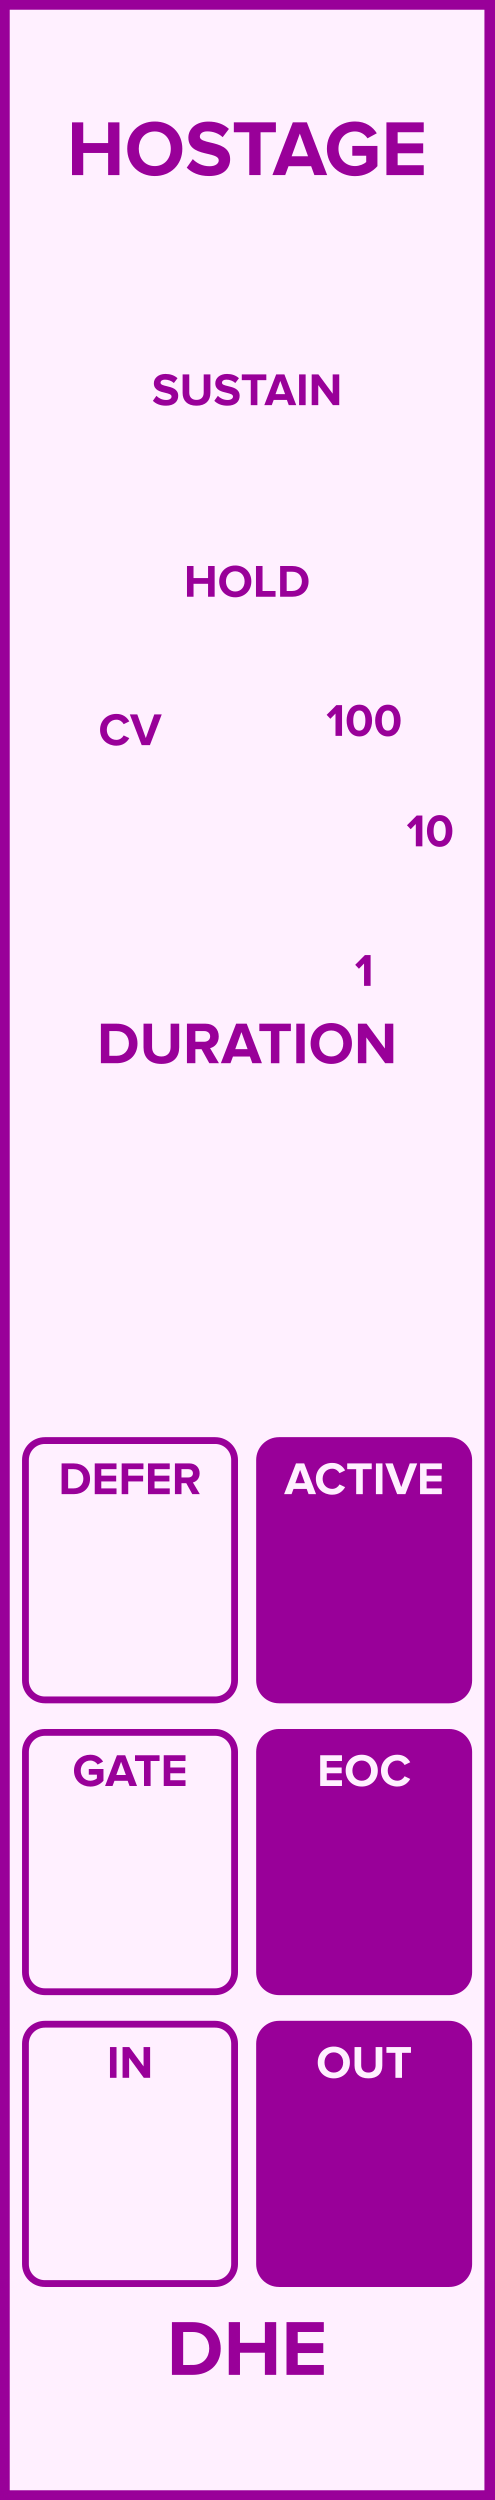
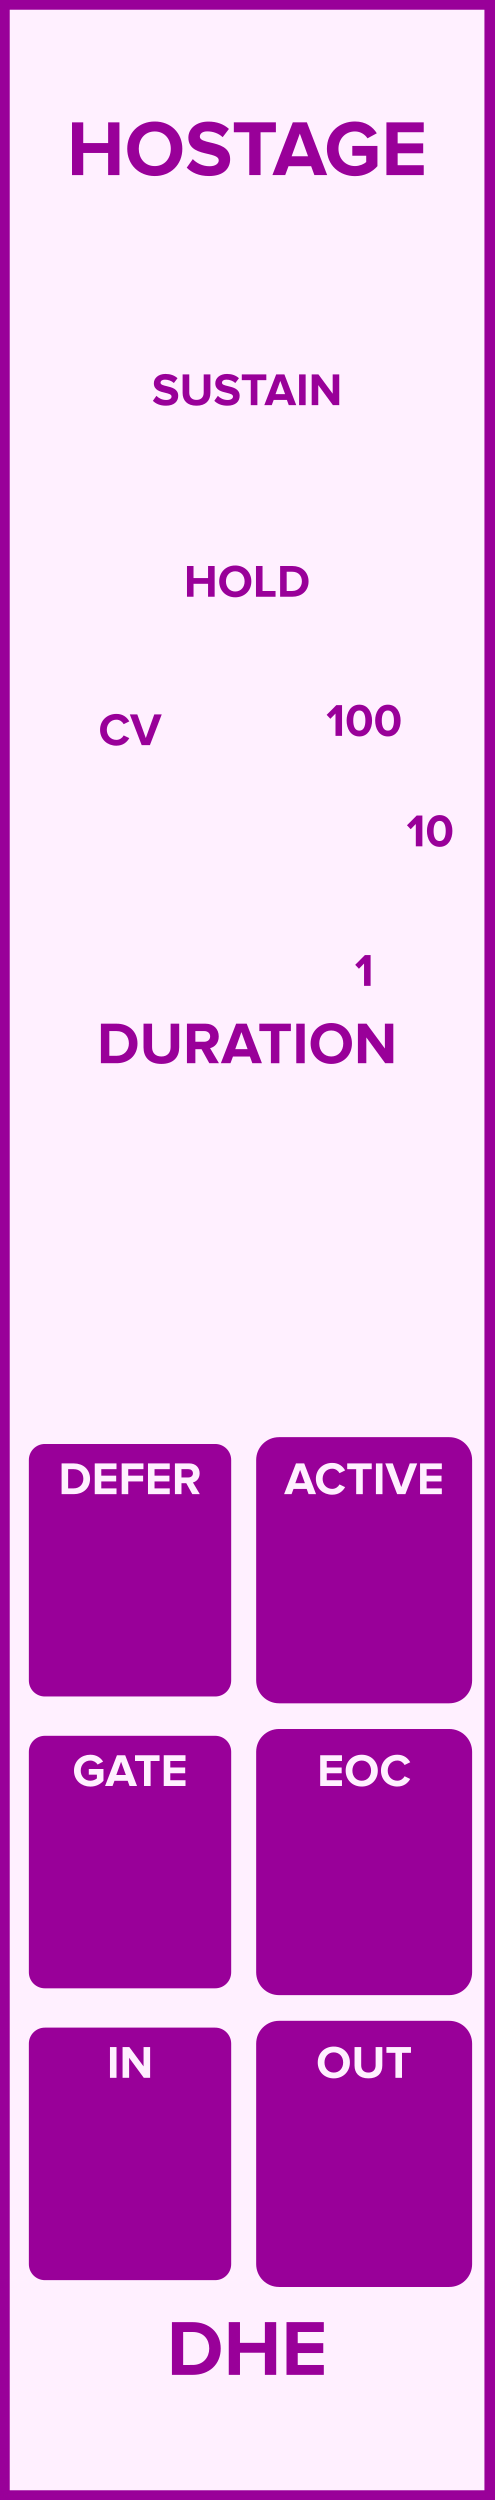
<svg xmlns="http://www.w3.org/2000/svg" id="svg48" height="379.429" width="75.0" version="1.1">
  <defs id="defs52" />
  <g id="g46" transform="scale(2.952756)">
    <path id="rect2" d="M 0,0 H 25.4 V 128.5 H 0 Z" style="fill:#fff0ff;stroke:#990099;stroke-width:1" />
    <g id="text4" style="font-weight:bold;font-size:4.064px;font-family:'Proxima Nova';text-anchor:middle;fill:#990099" aria-label="HOSTAGE">
      <path id="path57" style="font-weight:bold;font-size:4.064px;font-family:'Proxima Nova';text-anchor:middle;fill:#990099" d="m 5.558,9 h 0.581 V 6.289 h -0.581 v 1.065 h -1.28 V 6.289 H 3.701 V 9 h 0.577 V 7.862 h 1.28 z" />
      <path id="path59" style="font-weight:bold;font-size:4.064px;font-family:'Proxima Nova';text-anchor:middle;fill:#990099" d="m 6.54,7.647 c 0,0.817 0.597,1.402 1.414,1.402 0.821,0 1.418,-0.585 1.418,-1.402 0,-0.817 -0.597,-1.402 -1.418,-1.402 -0.817,0 -1.414,0.585 -1.414,1.402 z m 2.239,0 c 0,0.504 -0.325,0.89 -0.825,0.89 -0.5,0 -0.821,-0.386 -0.821,-0.89 0,-0.508 0.321,-0.89 0.821,-0.89 0.5,0 0.825,0.382 0.825,0.89 z" />
      <path id="path61" style="font-weight:bold;font-size:4.064px;font-family:'Proxima Nova';text-anchor:middle;fill:#990099" d="m 9.598,8.618 c 0.252,0.256 0.626,0.431 1.146,0.431 0.732,0 1.085,-0.374 1.085,-0.87 0,-0.614 -0.569,-0.748 -1.016,-0.853 -0.293,-0.069 -0.541,-0.126 -0.541,-0.301 0,-0.163 0.138,-0.272 0.386,-0.272 0.276,0 0.569,0.093 0.788,0.297 l 0.321,-0.423 c -0.268,-0.248 -0.626,-0.378 -1.057,-0.378 -0.638,0 -1.028,0.374 -1.028,0.825 0,0.618 0.569,0.74 1.012,0.841 0.297,0.073 0.549,0.13 0.549,0.329 0,0.154 -0.154,0.301 -0.471,0.301 -0.374,0 -0.671,-0.167 -0.862,-0.366 z" />
      <path id="path63" style="font-weight:bold;font-size:4.064px;font-family:'Proxima Nova';text-anchor:middle;fill:#990099" d="m 12.812,9 h 0.581 V 6.797 h 0.788 v -0.508 h -2.162 v 0.508 h 0.792 z" />
      <path id="path65" style="font-weight:bold;font-size:4.064px;font-family:'Proxima Nova';text-anchor:middle;fill:#990099" d="m 16.159,9 h 0.658 L 15.773,6.289 H 15.05 L 14.001,9 h 0.658 l 0.171,-0.459 h 1.162 z M 15.411,6.866 15.834,8.033 h -0.845 z" />
      <path id="path67" style="font-weight:bold;font-size:4.064px;font-family:'Proxima Nova';text-anchor:middle;fill:#990099" d="m 16.803,7.647 c 0,0.853 0.65,1.406 1.443,1.406 0.492,0 0.878,-0.203 1.154,-0.512 V 7.5 H 18.108 V 8.004 h 0.715 v 0.325 c -0.11,0.102 -0.337,0.207 -0.577,0.207 -0.492,0 -0.849,-0.378 -0.849,-0.89 0,-0.512 0.358,-0.89 0.849,-0.89 0.289,0 0.52,0.163 0.642,0.354 l 0.48,-0.26 c -0.203,-0.321 -0.557,-0.606 -1.122,-0.606 -0.792,0 -1.443,0.545 -1.443,1.402 z" />
      <path id="path69" style="font-weight:bold;font-size:4.064px;font-family:'Proxima Nova';text-anchor:middle;fill:#990099" d="m 19.862,9 h 1.918 V 8.492 h -1.341 V 7.878 h 1.313 V 7.37 h -1.313 v -0.573 h 1.341 v -0.508 h -1.918 z" />
    </g>
    <g id="text6" style="font-weight:bold;font-size:4.064px;font-family:'Proxima Nova';dominant-baseline:hanging;text-anchor:middle;fill:#990099" aria-label="DHE">
      <path id="path72" style="font-weight:bold;font-size:4.064px;font-family:'Proxima Nova';dominant-baseline:hanging;text-anchor:middle;fill:#990099" d="M 8.837,122.068 H 9.906 c 0.849,0 1.439,-0.536 1.439,-1.353 0,-0.817 -0.589,-1.357 -1.439,-1.357 H 8.837 Z m 0.577,-0.508 v -1.695 h 0.492 c 0.557,0 0.849,0.37 0.849,0.849 0,0.459 -0.313,0.845 -0.849,0.845 z" />
      <path id="path74" style="font-weight:bold;font-size:4.064px;font-family:'Proxima Nova';dominant-baseline:hanging;text-anchor:middle;fill:#990099" d="m 13.615,122.068 h 0.581 v -2.711 h -0.581 v 1.065 h -1.28 v -1.065 h -0.577 v 2.711 h 0.577 v -1.138 h 1.28 z" />
      <path id="path76" style="font-weight:bold;font-size:4.064px;font-family:'Proxima Nova';dominant-baseline:hanging;text-anchor:middle;fill:#990099" d="m 14.726,122.068 h 1.918 v -0.508 h -1.341 v -0.614 h 1.313 v -0.508 h -1.313 v -0.573 h 1.341 v -0.508 H 14.726 Z" />
    </g>
    <g id="text8" style="font-weight:bold;font-size:2.371px;font-family:'Proxima Nova';text-anchor:middle;fill:#990099" aria-label="SUSTAIN">
      <path id="path79" style="font-weight:bold;font-size:2.371px;font-family:'Proxima Nova';text-anchor:middle;fill:#990099" d="m 7.858,20.602 c 0.147,0.149 0.365,0.251 0.669,0.251 0.427,0 0.633,-0.218 0.633,-0.507 0,-0.358 -0.332,-0.436 -0.593,-0.498 -0.171,-0.04 -0.315,-0.073 -0.315,-0.175 0,-0.095 0.081,-0.159 0.225,-0.159 0.161,0 0.332,0.055 0.46,0.173 l 0.187,-0.247 c -0.156,-0.145 -0.365,-0.22 -0.616,-0.22 -0.372,0 -0.6,0.218 -0.6,0.481 0,0.36 0.332,0.431 0.59,0.491 0.173,0.043 0.32,0.076 0.32,0.192 0,0.09 -0.09,0.175 -0.275,0.175 -0.218,0 -0.391,-0.097 -0.503,-0.213 z" />
      <path id="path81" style="font-weight:bold;font-size:2.371px;font-family:'Proxima Nova';text-anchor:middle;fill:#990099" d="m 9.386,20.194 c 0,0.389 0.232,0.659 0.714,0.659 0.481,0 0.714,-0.268 0.714,-0.661 v -0.948 h -0.344 v 0.939 c 0,0.22 -0.126,0.372 -0.37,0.372 -0.244,0 -0.372,-0.152 -0.372,-0.372 v -0.939 h -0.341 z" />
      <path id="path83" style="font-weight:bold;font-size:2.371px;font-family:'Proxima Nova';text-anchor:middle;fill:#990099" d="m 11.016,20.602 c 0.147,0.149 0.365,0.251 0.669,0.251 0.427,0 0.633,-0.218 0.633,-0.507 0,-0.358 -0.332,-0.436 -0.593,-0.498 -0.171,-0.04 -0.315,-0.073 -0.315,-0.175 0,-0.095 0.081,-0.159 0.225,-0.159 0.161,0 0.332,0.055 0.46,0.173 l 0.187,-0.247 c -0.156,-0.145 -0.365,-0.22 -0.616,-0.22 -0.372,0 -0.6,0.218 -0.6,0.481 0,0.36 0.332,0.431 0.59,0.491 0.173,0.043 0.32,0.076 0.32,0.192 0,0.09 -0.09,0.175 -0.275,0.175 -0.218,0 -0.391,-0.097 -0.503,-0.213 z" />
      <path id="path85" style="font-weight:bold;font-size:2.371px;font-family:'Proxima Nova';text-anchor:middle;fill:#990099" d="m 12.89,20.825 h 0.339 v -1.285 h 0.46 v -0.296 h -1.261 v 0.296 h 0.462 z" />
      <path id="path87" style="font-weight:bold;font-size:2.371px;font-family:'Proxima Nova';text-anchor:middle;fill:#990099" d="m 14.843,20.825 h 0.384 l -0.609,-1.581 h -0.422 l -0.612,1.581 h 0.384 l 0.1,-0.268 h 0.678 z m -0.436,-1.245 0.247,0.68 h -0.493 z" />
      <path id="path89" style="font-weight:bold;font-size:2.371px;font-family:'Proxima Nova';text-anchor:middle;fill:#990099" d="m 15.373,20.825 h 0.337 v -1.581 h -0.337 z" />
      <path id="path91" style="font-weight:bold;font-size:2.371px;font-family:'Proxima Nova';text-anchor:middle;fill:#990099" d="m 17.112,20.825 h 0.325 v -1.581 h -0.337 v 0.993 l -0.733,-0.993 h -0.346 v 1.581 h 0.337 v -1.031 z" />
    </g>
    <g id="text10" style="font-weight:bold;font-size:2.371px;font-family:'Proxima Nova';dominant-baseline:hanging;text-anchor:middle;fill:#990099" aria-label="HOLD">
      <path id="path94" style="font-weight:bold;font-size:2.371px;font-family:'Proxima Nova';dominant-baseline:hanging;text-anchor:middle;fill:#990099" d="m 10.694,30.673 h 0.339 v -1.581 h -0.339 v 0.621 H 9.947 V 29.092 H 9.611 v 1.581 h 0.337 v -0.664 h 0.747 z" />
      <path id="path96" style="font-weight:bold;font-size:2.371px;font-family:'Proxima Nova';dominant-baseline:hanging;text-anchor:middle;fill:#990099" d="m 11.267,29.884 c 0,0.477 0.348,0.818 0.825,0.818 0.479,0 0.827,-0.341 0.827,-0.818 0,-0.477 -0.348,-0.818 -0.827,-0.818 -0.477,0 -0.825,0.341 -0.825,0.818 z m 1.306,0 c 0,0.294 -0.19,0.519 -0.481,0.519 -0.292,0 -0.479,-0.225 -0.479,-0.519 0,-0.296 0.187,-0.519 0.479,-0.519 0.292,0 0.481,0.223 0.481,0.519 z" />
      <path id="path98" style="font-weight:bold;font-size:2.371px;font-family:'Proxima Nova';dominant-baseline:hanging;text-anchor:middle;fill:#990099" d="M 13.157,30.673 H 14.163 V 30.377 H 13.494 V 29.092 H 13.157 Z" />
      <path id="path100" style="font-weight:bold;font-size:2.371px;font-family:'Proxima Nova';dominant-baseline:hanging;text-anchor:middle;fill:#990099" d="m 14.398,30.673 h 0.623 c 0.495,0 0.839,-0.313 0.839,-0.789 0,-0.477 -0.344,-0.792 -0.839,-0.792 h -0.623 z m 0.337,-0.296 v -0.989 h 0.287 c 0.325,0 0.495,0.216 0.495,0.495 0,0.268 -0.183,0.493 -0.495,0.493 z" />
    </g>
    <g id="text12" style="font-weight:bold;font-size:2.371px;font-family:'Proxima Nova';text-anchor:middle;fill:#990099" aria-label="CV">
      <path id="path103" style="font-weight:bold;font-size:2.371px;font-family:'Proxima Nova';text-anchor:middle;fill:#990099" d="m 5.985,38.328 c 0.348,0 0.548,-0.192 0.661,-0.389 L 6.357,37.8 c -0.066,0.13 -0.209,0.23 -0.372,0.23 -0.287,0 -0.495,-0.22 -0.495,-0.519 0,-0.299 0.209,-0.519 0.495,-0.519 0.164,0 0.306,0.102 0.372,0.23 l 0.289,-0.142 c -0.111,-0.197 -0.313,-0.386 -0.661,-0.386 -0.474,0 -0.842,0.332 -0.842,0.818 0,0.486 0.367,0.818 0.842,0.818 z" />
      <path id="path105" style="font-weight:bold;font-size:2.371px;font-family:'Proxima Nova';text-anchor:middle;fill:#990099" d="M 7.283,38.3 H 7.705 L 8.314,36.719 H 7.93 L 7.494,37.935 7.056,36.719 h -0.384 z" />
    </g>
    <g id="text14" style="font-weight:bold;font-size:2.371px;font-family:'Proxima Nova';text-anchor:middle;fill:#990099" aria-label="100">
      <path id="path108" style="font-weight:bold;font-size:2.371px;font-family:'Proxima Nova';text-anchor:middle;fill:#990099" d="m 17.244,37.825 h 0.337 v -1.581 h -0.294 l -0.498,0.5 0.192,0.202 0.263,-0.268 z" />
      <path id="path110" style="font-weight:bold;font-size:2.371px;font-family:'Proxima Nova';text-anchor:middle;fill:#990099" d="m 17.816,37.036 c 0,0.408 0.202,0.818 0.654,0.818 0.45,0 0.654,-0.41 0.654,-0.818 0,-0.408 -0.204,-0.816 -0.654,-0.816 -0.453,0 -0.654,0.408 -0.654,0.816 z m 0.965,0 c 0,0.292 -0.085,0.519 -0.311,0.519 -0.228,0 -0.313,-0.228 -0.313,-0.519 0,-0.292 0.085,-0.517 0.313,-0.517 0.225,0 0.311,0.225 0.311,0.517 z" />
      <path id="path112" style="font-weight:bold;font-size:2.371px;font-family:'Proxima Nova';text-anchor:middle;fill:#990099" d="m 19.283,37.036 c 0,0.408 0.202,0.818 0.654,0.818 0.45,0 0.654,-0.41 0.654,-0.818 0,-0.408 -0.204,-0.816 -0.654,-0.816 -0.453,0 -0.654,0.408 -0.654,0.816 z m 0.965,0 c 0,0.292 -0.085,0.519 -0.311,0.519 -0.228,0 -0.313,-0.228 -0.313,-0.519 0,-0.292 0.085,-0.517 0.313,-0.517 0.225,0 0.311,0.225 0.311,0.517 z" />
    </g>
    <g id="text16" style="font-weight:bold;font-size:2.371px;font-family:'Proxima Nova';dominant-baseline:hanging;text-anchor:middle;fill:#990099" aria-label="1">
      <path id="path115" style="font-weight:bold;font-size:2.371px;font-family:'Proxima Nova';dominant-baseline:hanging;text-anchor:middle;fill:#990099" d="m 18.712,50.673 h 0.337 v -1.581 h -0.294 l -0.498,0.5 0.192,0.202 0.263,-0.268 z" />
    </g>
    <g id="text18" style="font-weight:bold;font-size:2.371px;font-family:'Proxima Nova';fill:#990099" aria-label="10">
      <path id="path118" style="font-weight:bold;font-size:2.371px;font-family:'Proxima Nova';fill:#990099" d="m 21.373,43.5 h 0.337 v -1.581 h -0.294 l -0.498,0.5 0.192,0.202 0.263,-0.268 z" />
      <path id="path120" style="font-weight:bold;font-size:2.371px;font-family:'Proxima Nova';fill:#990099" d="m 21.945,42.711 c 0,0.408 0.202,0.818 0.654,0.818 0.45,0 0.654,-0.41 0.654,-0.818 0,-0.408 -0.204,-0.816 -0.654,-0.816 -0.453,0 -0.654,0.408 -0.654,0.816 z m 0.965,0 c 0,0.292 -0.085,0.519 -0.311,0.519 -0.228,0 -0.313,-0.228 -0.313,-0.519 0,-0.292 0.085,-0.517 0.313,-0.517 0.225,0 0.311,0.225 0.311,0.517 z" />
    </g>
    <g id="text20" style="font-weight:bold;font-size:3.048px;font-family:'Proxima Nova';text-anchor:middle;fill:#990099" aria-label="DURATION">
      <path id="path123" style="font-weight:bold;font-size:3.048px;font-family:'Proxima Nova';text-anchor:middle;fill:#990099" d="m 5.186,54.65 h 0.802 c 0.637,0 1.079,-0.402 1.079,-1.015 0,-0.613 -0.442,-1.018 -1.079,-1.018 h -0.802 z m 0.433,-0.381 v -1.271 h 0.369 c 0.418,0 0.637,0.277 0.637,0.637 0,0.344 -0.235,0.634 -0.637,0.634 z" />
      <path id="path125" style="font-weight:bold;font-size:3.048px;font-family:'Proxima Nova';text-anchor:middle;fill:#990099" d="m 7.377,53.839 c 0,0.5 0.299,0.847 0.917,0.847 0.619,0 0.917,-0.344 0.917,-0.85 v -1.219 H 8.77 v 1.207 c 0,0.283 -0.162,0.479 -0.475,0.479 -0.314,0 -0.479,-0.195 -0.479,-0.479 v -1.207 h -0.439 z" />
      <path id="path127" style="font-weight:bold;font-size:3.048px;font-family:'Proxima Nova';text-anchor:middle;fill:#990099" d="m 10.758,54.65 h 0.497 l -0.457,-0.774 c 0.219,-0.052 0.445,-0.244 0.445,-0.604 0,-0.378 -0.259,-0.655 -0.683,-0.655 H 9.609 v 2.033 h 0.433 v -0.722 h 0.317 z m 0.043,-1.378 c 0,0.171 -0.131,0.274 -0.305,0.274 h -0.454 v -0.549 h 0.454 c 0.174,0 0.305,0.104 0.305,0.274 z" />
      <path id="path129" style="font-weight:bold;font-size:3.048px;font-family:'Proxima Nova';text-anchor:middle;fill:#990099" d="m 12.97,54.65 h 0.494 l -0.783,-2.033 h -0.543 l -0.786,2.033 h 0.494 l 0.128,-0.344 h 0.872 z m -0.561,-1.6 0.317,0.875 h -0.634 z" />
      <path id="path131" style="font-weight:bold;font-size:3.048px;font-family:'Proxima Nova';text-anchor:middle;fill:#990099" d="m 13.924,54.65 h 0.436 v -1.652 h 0.591 v -0.381 H 13.33 v 0.381 h 0.594 z" />
      <path id="path133" style="font-weight:bold;font-size:3.048px;font-family:'Proxima Nova';text-anchor:middle;fill:#990099" d="m 15.229,54.65 h 0.433 V 52.617 H 15.229 Z" />
      <path id="path135" style="font-weight:bold;font-size:3.048px;font-family:'Proxima Nova';text-anchor:middle;fill:#990099" d="m 15.965,53.635 c 0,0.613 0.448,1.052 1.061,1.052 0.616,0 1.064,-0.439 1.064,-1.052 0,-0.613 -0.448,-1.052 -1.064,-1.052 -0.613,0 -1.061,0.439 -1.061,1.052 z m 1.679,0 c 0,0.378 -0.244,0.668 -0.619,0.668 -0.375,0 -0.616,-0.29 -0.616,-0.668 0,-0.381 0.241,-0.668 0.616,-0.668 0.375,0 0.619,0.287 0.619,0.668 z" />
      <path id="path137" style="font-weight:bold;font-size:3.048px;font-family:'Proxima Nova';text-anchor:middle;fill:#990099" d="m 19.798,54.65 h 0.418 v -2.033 h -0.433 v 1.277 L 18.841,52.617 h -0.445 v 2.033 h 0.433 v -1.326 z" />
    </g>
-     <path id="rect22" d="M 2.308,74.045 H 11.058 c 0.554,0 1,0.446 1,1 V 86.375 c 0,0.554 -0.446,1 -1,1 H 2.308 c -0.554,0 -1,-0.446 -1,-1 V 75.045 c 0,-0.554 0.446,-1 1,-1 z" style="fill:#fff0ff;stroke:#990099;stroke-width:0.35" />
-     <g id="text24" style="font-weight:bold;font-size:2.371px;font-family:'Proxima Nova';text-anchor:middle;fill:#990099" aria-label="DEFER">
-       <path id="path141" style="font-weight:bold;font-size:2.371px;font-family:'Proxima Nova';text-anchor:middle;fill:#990099" d="M 3.166,76.8 H 3.789 c 0.495,0 0.839,-0.313 0.839,-0.789 0,-0.477 -0.344,-0.792 -0.839,-0.792 H 3.166 Z M 3.502,76.504 V 75.515 H 3.789 c 0.325,0 0.495,0.216 0.495,0.495 0,0.268 -0.183,0.493 -0.495,0.493 z" />
-       <path id="path143" style="font-weight:bold;font-size:2.371px;font-family:'Proxima Nova';text-anchor:middle;fill:#990099" d="M 4.87,76.8 H 5.989 V 76.504 H 5.206 V 76.146 H 5.972 V 75.849 H 5.206 v -0.334 h 0.782 V 75.219 H 4.87 Z" />
-       <path id="path145" style="font-weight:bold;font-size:2.371px;font-family:'Proxima Nova';text-anchor:middle;fill:#990099" d="M 6.254,76.8 H 6.591 V 76.146 H 7.356 V 75.849 H 6.591 v -0.334 h 0.782 V 75.219 H 6.254 Z" />
-       <path id="path147" style="font-weight:bold;font-size:2.371px;font-family:'Proxima Nova';text-anchor:middle;fill:#990099" d="M 7.606,76.8 H 8.725 V 76.504 h -0.782 V 76.146 H 8.708 V 75.849 H 7.943 v -0.334 h 0.782 V 75.219 H 7.606 Z" />
-       <path id="path149" style="font-weight:bold;font-size:2.371px;font-family:'Proxima Nova';text-anchor:middle;fill:#990099" d="M 9.884,76.8 H 10.271 L 9.915,76.198 c 0.171,-0.04 0.346,-0.19 0.346,-0.469 0,-0.294 -0.202,-0.51 -0.531,-0.51 H 8.991 v 1.581 h 0.337 v -0.562 h 0.247 z m 0.033,-1.072 c 0,0.133 -0.102,0.213 -0.237,0.213 H 9.327 v -0.427 h 0.353 c 0.135,0 0.237,0.081 0.237,0.213 z" />
+     <path id="rect22" d="M 2.308,74.045 H 11.058 c 0.554,0 1,0.446 1,1 V 86.375 c 0,0.554 -0.446,1 -1,1 H 2.308 c -0.554,0 -1,-0.446 -1,-1 V 75.045 c 0,-0.554 0.446,-1 1,-1 z" style="fill:#990099;stroke:#fff0ff;stroke-width:0.35" />
+     <g id="text24" style="font-weight:bold;font-size:2.371px;font-family:'Proxima Nova';text-anchor:middle;fill:#fff0ff" aria-label="DEFER">
+       <path id="path141" style="font-weight:bold;font-size:2.371px;font-family:'Proxima Nova';text-anchor:middle;fill:#fff0ff" d="M 3.166,76.8 H 3.789 c 0.495,0 0.839,-0.313 0.839,-0.789 0,-0.477 -0.344,-0.792 -0.839,-0.792 H 3.166 Z M 3.502,76.504 V 75.515 H 3.789 c 0.325,0 0.495,0.216 0.495,0.495 0,0.268 -0.183,0.493 -0.495,0.493 z" />
+       <path id="path143" style="font-weight:bold;font-size:2.371px;font-family:'Proxima Nova';text-anchor:middle;fill:#fff0ff" d="M 4.87,76.8 H 5.989 V 76.504 H 5.206 V 76.146 H 5.972 V 75.849 H 5.206 v -0.334 h 0.782 V 75.219 H 4.87 Z" />
+       <path id="path145" style="font-weight:bold;font-size:2.371px;font-family:'Proxima Nova';text-anchor:middle;fill:#fff0ff" d="M 6.254,76.8 H 6.591 V 76.146 H 7.356 V 75.849 H 6.591 v -0.334 h 0.782 V 75.219 H 6.254 Z" />
+       <path id="path147" style="font-weight:bold;font-size:2.371px;font-family:'Proxima Nova';text-anchor:middle;fill:#fff0ff" d="M 7.606,76.8 H 8.725 V 76.504 h -0.782 V 76.146 H 8.708 V 75.849 H 7.943 v -0.334 h 0.782 V 75.219 H 7.606 Z" />
+       <path id="path149" style="font-weight:bold;font-size:2.371px;font-family:'Proxima Nova';text-anchor:middle;fill:#fff0ff" d="M 9.884,76.8 H 10.271 L 9.915,76.198 c 0.171,-0.04 0.346,-0.19 0.346,-0.469 0,-0.294 -0.202,-0.51 -0.531,-0.51 H 8.991 v 1.581 h 0.337 v -0.562 h 0.247 z m 0.033,-1.072 c 0,0.133 -0.102,0.213 -0.237,0.213 H 9.327 v -0.427 h 0.353 c 0.135,0 0.237,0.081 0.237,0.213 z" />
    </g>
    <path id="rect26" d="m 14.342,74.045 h 8.75 c 0.554,0 1,0.446 1,1 V 86.375 c 0,0.554 -0.446,1 -1,1 h -8.75 c -0.554,0 -1,-0.446 -1,-1 V 75.045 c 0,-0.554 0.446,-1 1,-1 z" style="fill:#990099;stroke:#990099;stroke-width:0.35" />
    <g id="text28" style="font-weight:bold;font-size:2.371px;font-family:'Proxima Nova';text-anchor:middle;fill:#fff0ff" aria-label="ACTIVE">
      <path id="path153" style="font-weight:bold;font-size:2.371px;font-family:'Proxima Nova';text-anchor:middle;fill:#fff0ff" d="m 15.861,76.8 h 0.384 l -0.609,-1.581 h -0.422 l -0.612,1.581 h 0.384 l 0.1,-0.268 h 0.678 z m -0.436,-1.245 0.247,0.68 h -0.493 z" />
      <path id="path155" style="font-weight:bold;font-size:2.371px;font-family:'Proxima Nova';text-anchor:middle;fill:#fff0ff" d="m 17.078,76.828 c 0.348,0 0.548,-0.192 0.661,-0.389 l -0.289,-0.14 c -0.066,0.13 -0.209,0.23 -0.372,0.23 -0.287,0 -0.495,-0.22 -0.495,-0.519 0,-0.299 0.209,-0.519 0.495,-0.519 0.164,0 0.306,0.102 0.372,0.23 l 0.289,-0.142 c -0.111,-0.197 -0.313,-0.386 -0.661,-0.386 -0.474,0 -0.842,0.332 -0.842,0.818 0,0.486 0.367,0.818 0.842,0.818 z" />
      <path id="path157" style="font-weight:bold;font-size:2.371px;font-family:'Proxima Nova';text-anchor:middle;fill:#fff0ff" d="m 18.308,76.8 h 0.339 v -1.285 h 0.46 v -0.296 h -1.261 v 0.296 h 0.462 z" />
      <path id="path159" style="font-weight:bold;font-size:2.371px;font-family:'Proxima Nova';text-anchor:middle;fill:#fff0ff" d="m 19.322,76.8 h 0.337 v -1.581 h -0.337 z" />
      <path id="path161" style="font-weight:bold;font-size:2.371px;font-family:'Proxima Nova';text-anchor:middle;fill:#fff0ff" d="m 20.414,76.8 h 0.422 l 0.609,-1.581 h -0.384 l -0.436,1.216 -0.439,-1.216 h -0.384 z" />
      <path id="path163" style="font-weight:bold;font-size:2.371px;font-family:'Proxima Nova';text-anchor:middle;fill:#fff0ff" d="M 21.591,76.8 H 22.71 V 76.504 H 21.928 v -0.358 h 0.766 V 75.849 H 21.928 v -0.334 h 0.782 v -0.296 h -1.119 z" />
    </g>
-     <path id="rect30" d="M 2.308,89.045 H 11.058 c 0.554,0 1,0.446 1,1 V 101.375 c 0,0.554 -0.446,1 -1,1 H 2.308 c -0.554,0 -1,-0.446 -1,-1 V 90.045 c 0,-0.554 0.446,-1 1,-1 z" style="fill:#fff0ff;stroke:#990099;stroke-width:0.35" />
-     <g id="text32" style="font-weight:bold;font-size:2.371px;font-family:'Proxima Nova';text-anchor:middle;fill:#990099" aria-label="GATE">
-       <path id="path167" style="font-weight:bold;font-size:2.371px;font-family:'Proxima Nova';text-anchor:middle;fill:#990099" d="m 3.803,91.011 c 0,0.498 0.379,0.82 0.842,0.82 0.287,0 0.512,-0.119 0.673,-0.299 V 90.925 H 4.564 v 0.294 h 0.417 v 0.19 c -0.064,0.059 -0.197,0.121 -0.337,0.121 -0.287,0 -0.495,-0.22 -0.495,-0.519 0,-0.299 0.209,-0.519 0.495,-0.519 0.168,0 0.303,0.095 0.375,0.206 L 5.299,90.546 c -0.119,-0.187 -0.325,-0.353 -0.654,-0.353 -0.462,0 -0.842,0.318 -0.842,0.818 z" />
-       <path id="path169" style="font-weight:bold;font-size:2.371px;font-family:'Proxima Nova';text-anchor:middle;fill:#990099" d="m 6.659,91.8 h 0.384 L 6.434,90.219 H 6.012 l -0.612,1.581 h 0.384 l 0.1,-0.268 h 0.678 z m -0.436,-1.245 0.247,0.68 H 5.977 Z" />
-       <path id="path171" style="font-weight:bold;font-size:2.371px;font-family:'Proxima Nova';text-anchor:middle;fill:#990099" d="M 7.402,91.8 H 7.741 V 90.515 H 8.201 V 90.219 H 6.939 v 0.296 h 0.462 z" />
-       <path id="path173" style="font-weight:bold;font-size:2.371px;font-family:'Proxima Nova';text-anchor:middle;fill:#990099" d="M 8.416,91.8 H 9.535 V 91.504 H 8.753 V 91.146 H 9.519 V 90.849 H 8.753 V 90.515 H 9.535 V 90.219 H 8.416 Z" />
+     <path id="rect30" d="M 2.308,89.045 H 11.058 c 0.554,0 1,0.446 1,1 V 101.375 c 0,0.554 -0.446,1 -1,1 H 2.308 c -0.554,0 -1,-0.446 -1,-1 V 90.045 c 0,-0.554 0.446,-1 1,-1 z" style="fill:#990099;stroke:#fff0ff;stroke-width:0.35" />
+     <g id="text32" style="font-weight:bold;font-size:2.371px;font-family:'Proxima Nova';text-anchor:middle;fill:#fff0ff" aria-label="GATE">
+       <path id="path167" style="font-weight:bold;font-size:2.371px;font-family:'Proxima Nova';text-anchor:middle;fill:#fff0ff" d="m 3.803,91.011 c 0,0.498 0.379,0.82 0.842,0.82 0.287,0 0.512,-0.119 0.673,-0.299 V 90.925 H 4.564 v 0.294 h 0.417 v 0.19 c -0.064,0.059 -0.197,0.121 -0.337,0.121 -0.287,0 -0.495,-0.22 -0.495,-0.519 0,-0.299 0.209,-0.519 0.495,-0.519 0.168,0 0.303,0.095 0.375,0.206 L 5.299,90.546 c -0.119,-0.187 -0.325,-0.353 -0.654,-0.353 -0.462,0 -0.842,0.318 -0.842,0.818 z" />
+       <path id="path169" style="font-weight:bold;font-size:2.371px;font-family:'Proxima Nova';text-anchor:middle;fill:#fff0ff" d="m 6.659,91.8 h 0.384 L 6.434,90.219 H 6.012 l -0.612,1.581 h 0.384 l 0.1,-0.268 h 0.678 z m -0.436,-1.245 0.247,0.68 H 5.977 Z" />
+       <path id="path171" style="font-weight:bold;font-size:2.371px;font-family:'Proxima Nova';text-anchor:middle;fill:#fff0ff" d="M 7.402,91.8 H 7.741 V 90.515 H 8.201 V 90.219 H 6.939 v 0.296 h 0.462 z" />
+       <path id="path173" style="font-weight:bold;font-size:2.371px;font-family:'Proxima Nova';text-anchor:middle;fill:#fff0ff" d="M 8.416,91.8 H 9.535 V 91.504 H 8.753 V 91.146 H 9.519 V 90.849 H 8.753 V 90.515 H 9.535 V 90.219 H 8.416 Z" />
    </g>
    <path id="rect34" d="m 14.342,89.045 h 8.75 c 0.554,0 1,0.446 1,1 V 101.375 c 0,0.554 -0.446,1 -1,1 h -8.75 c -0.554,0 -1,-0.446 -1,-1 V 90.045 c 0,-0.554 0.446,-1 1,-1 z" style="fill:#990099;stroke:#990099;stroke-width:0.35" />
    <g id="text36" style="font-weight:bold;font-size:2.371px;font-family:'Proxima Nova';text-anchor:middle;fill:#fff0ff" aria-label="EOC">
      <path id="path177" style="font-weight:bold;font-size:2.371px;font-family:'Proxima Nova';text-anchor:middle;fill:#fff0ff" d="m 16.458,91.8 h 1.119 V 91.504 h -0.782 v -0.358 h 0.766 v -0.296 h -0.766 v -0.334 h 0.782 v -0.296 h -1.119 z" />
      <path id="path179" style="font-weight:bold;font-size:2.371px;font-family:'Proxima Nova';text-anchor:middle;fill:#fff0ff" d="m 17.767,91.011 c 0,0.477 0.348,0.818 0.825,0.818 0.479,0 0.827,-0.341 0.827,-0.818 0,-0.477 -0.348,-0.818 -0.827,-0.818 -0.477,0 -0.825,0.341 -0.825,0.818 z m 1.306,0 c 0,0.294 -0.19,0.519 -0.481,0.519 -0.292,0 -0.479,-0.225 -0.479,-0.519 0,-0.296 0.187,-0.519 0.479,-0.519 0.292,0 0.481,0.223 0.481,0.519 z" />
      <path id="path181" style="font-weight:bold;font-size:2.371px;font-family:'Proxima Nova';text-anchor:middle;fill:#fff0ff" d="m 20.424,91.828 c 0.348,0 0.548,-0.192 0.661,-0.389 l -0.289,-0.14 c -0.066,0.13 -0.209,0.23 -0.372,0.23 -0.287,0 -0.495,-0.22 -0.495,-0.519 0,-0.299 0.209,-0.519 0.495,-0.519 0.164,0 0.306,0.102 0.372,0.23 l 0.289,-0.142 c -0.111,-0.197 -0.313,-0.386 -0.661,-0.386 -0.474,0 -0.842,0.332 -0.842,0.818 0,0.486 0.367,0.818 0.842,0.818 z" />
    </g>
-     <path id="rect38" d="M 2.308,104.045 H 11.058 c 0.554,0 1,0.446 1,1 v 11.33 c 0,0.554 -0.446,1 -1,1 H 2.308 c -0.554,0 -1,-0.446 -1,-1 v -11.33 c 0,-0.554 0.446,-1 1,-1 z" style="fill:#fff0ff;stroke:#990099;stroke-width:0.35" />
-     <g id="text40" style="font-weight:bold;font-size:2.371px;font-family:'Proxima Nova';text-anchor:middle;fill:#990099" aria-label="IN">
-       <path id="path185" style="font-weight:bold;font-size:2.371px;font-family:'Proxima Nova';text-anchor:middle;fill:#990099" d="m 5.652,106.8 h 0.337 v -1.581 H 5.652 Z" />
-       <path id="path187" style="font-weight:bold;font-size:2.371px;font-family:'Proxima Nova';text-anchor:middle;fill:#990099" d="m 7.391,106.8 h 0.325 v -1.581 H 7.379 v 0.993 l -0.733,-0.993 H 6.3 V 106.8 h 0.337 v -1.031 z" />
+     <path id="rect38" d="M 2.308,104.045 H 11.058 c 0.554,0 1,0.446 1,1 v 11.33 c 0,0.554 -0.446,1 -1,1 H 2.308 c -0.554,0 -1,-0.446 -1,-1 v -11.33 c 0,-0.554 0.446,-1 1,-1 z" style="fill:#990099;stroke:#fff0ff;stroke-width:0.35" />
+     <g id="text40" style="font-weight:bold;font-size:2.371px;font-family:'Proxima Nova';text-anchor:middle;fill:#fff0ff" aria-label="IN">
+       <path id="path185" style="font-weight:bold;font-size:2.371px;font-family:'Proxima Nova';text-anchor:middle;fill:#fff0ff" d="m 5.652,106.8 h 0.337 v -1.581 H 5.652 Z" />
+       <path id="path187" style="font-weight:bold;font-size:2.371px;font-family:'Proxima Nova';text-anchor:middle;fill:#fff0ff" d="m 7.391,106.8 h 0.325 v -1.581 H 7.379 v 0.993 l -0.733,-0.993 H 6.3 V 106.8 h 0.337 v -1.031 z" />
    </g>
    <path id="rect42" d="m 14.342,104.045 h 8.75 c 0.554,0 1,0.446 1,1 v 11.33 c 0,0.554 -0.446,1 -1,1 h -8.75 c -0.554,0 -1,-0.446 -1,-1 v -11.33 c 0,-0.554 0.446,-1 1,-1 z" style="fill:#990099;stroke:#990099;stroke-width:0.35" />
    <g id="text44" style="font-weight:bold;font-size:2.371px;font-family:'Proxima Nova';text-anchor:middle;fill:#fff0ff" aria-label="OUT">
      <path id="path191" style="font-weight:bold;font-size:2.371px;font-family:'Proxima Nova';text-anchor:middle;fill:#fff0ff" d="m 16.332,106.011 c 0,0.477 0.348,0.818 0.825,0.818 0.479,0 0.827,-0.341 0.827,-0.818 0,-0.476 -0.348,-0.818 -0.827,-0.818 -0.477,0 -0.825,0.341 -0.825,0.818 z m 1.306,0 c 0,0.294 -0.19,0.519 -0.481,0.519 -0.292,0 -0.479,-0.225 -0.479,-0.519 0,-0.296 0.187,-0.519 0.479,-0.519 0.292,0 0.481,0.223 0.481,0.519 z" />
      <path id="path193" style="font-weight:bold;font-size:2.371px;font-family:'Proxima Nova';text-anchor:middle;fill:#fff0ff" d="m 18.223,106.169 c 0,0.389 0.232,0.659 0.714,0.659 0.481,0 0.714,-0.268 0.714,-0.661 v -0.948 h -0.344 v 0.939 c 0,0.22 -0.126,0.372 -0.37,0.372 -0.244,0 -0.372,-0.152 -0.372,-0.372 v -0.939 h -0.341 z" />
      <path id="path195" style="font-weight:bold;font-size:2.371px;font-family:'Proxima Nova';text-anchor:middle;fill:#fff0ff" d="m 20.324,106.8 h 0.339 v -1.285 h 0.46 v -0.296 H 19.862 v 0.296 H 20.324 Z" />
    </g>
  </g>
</svg>
